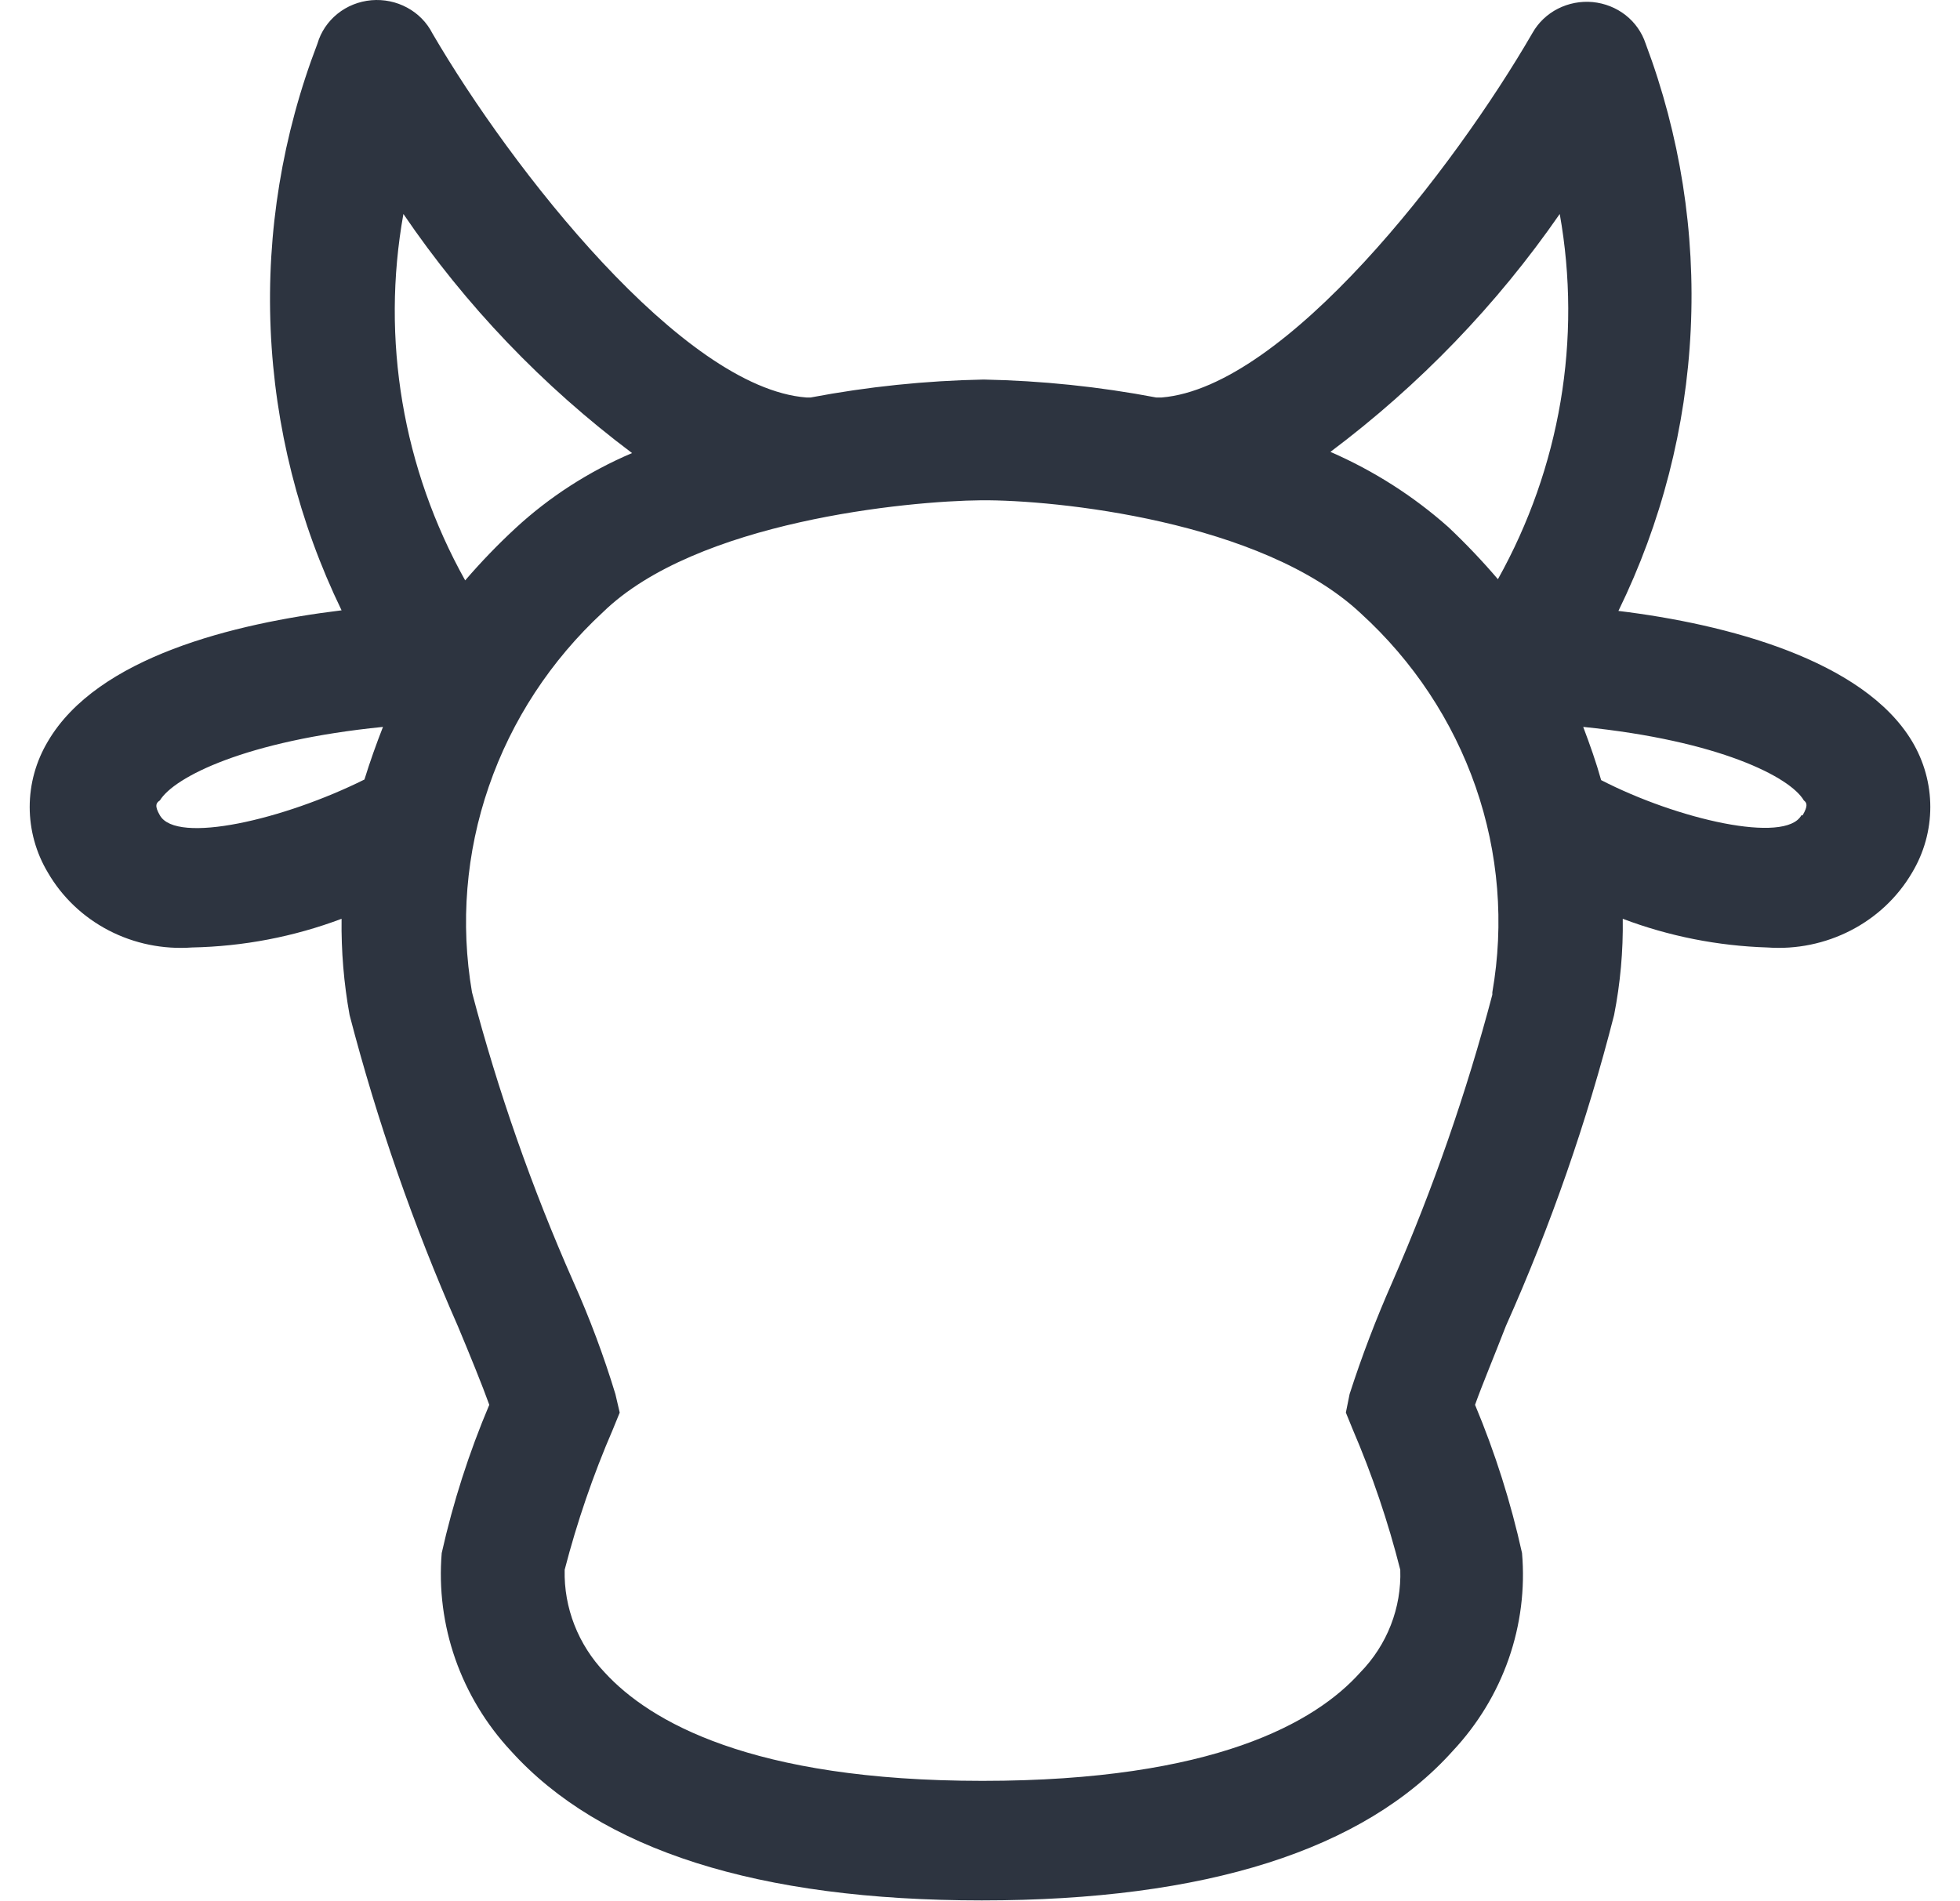
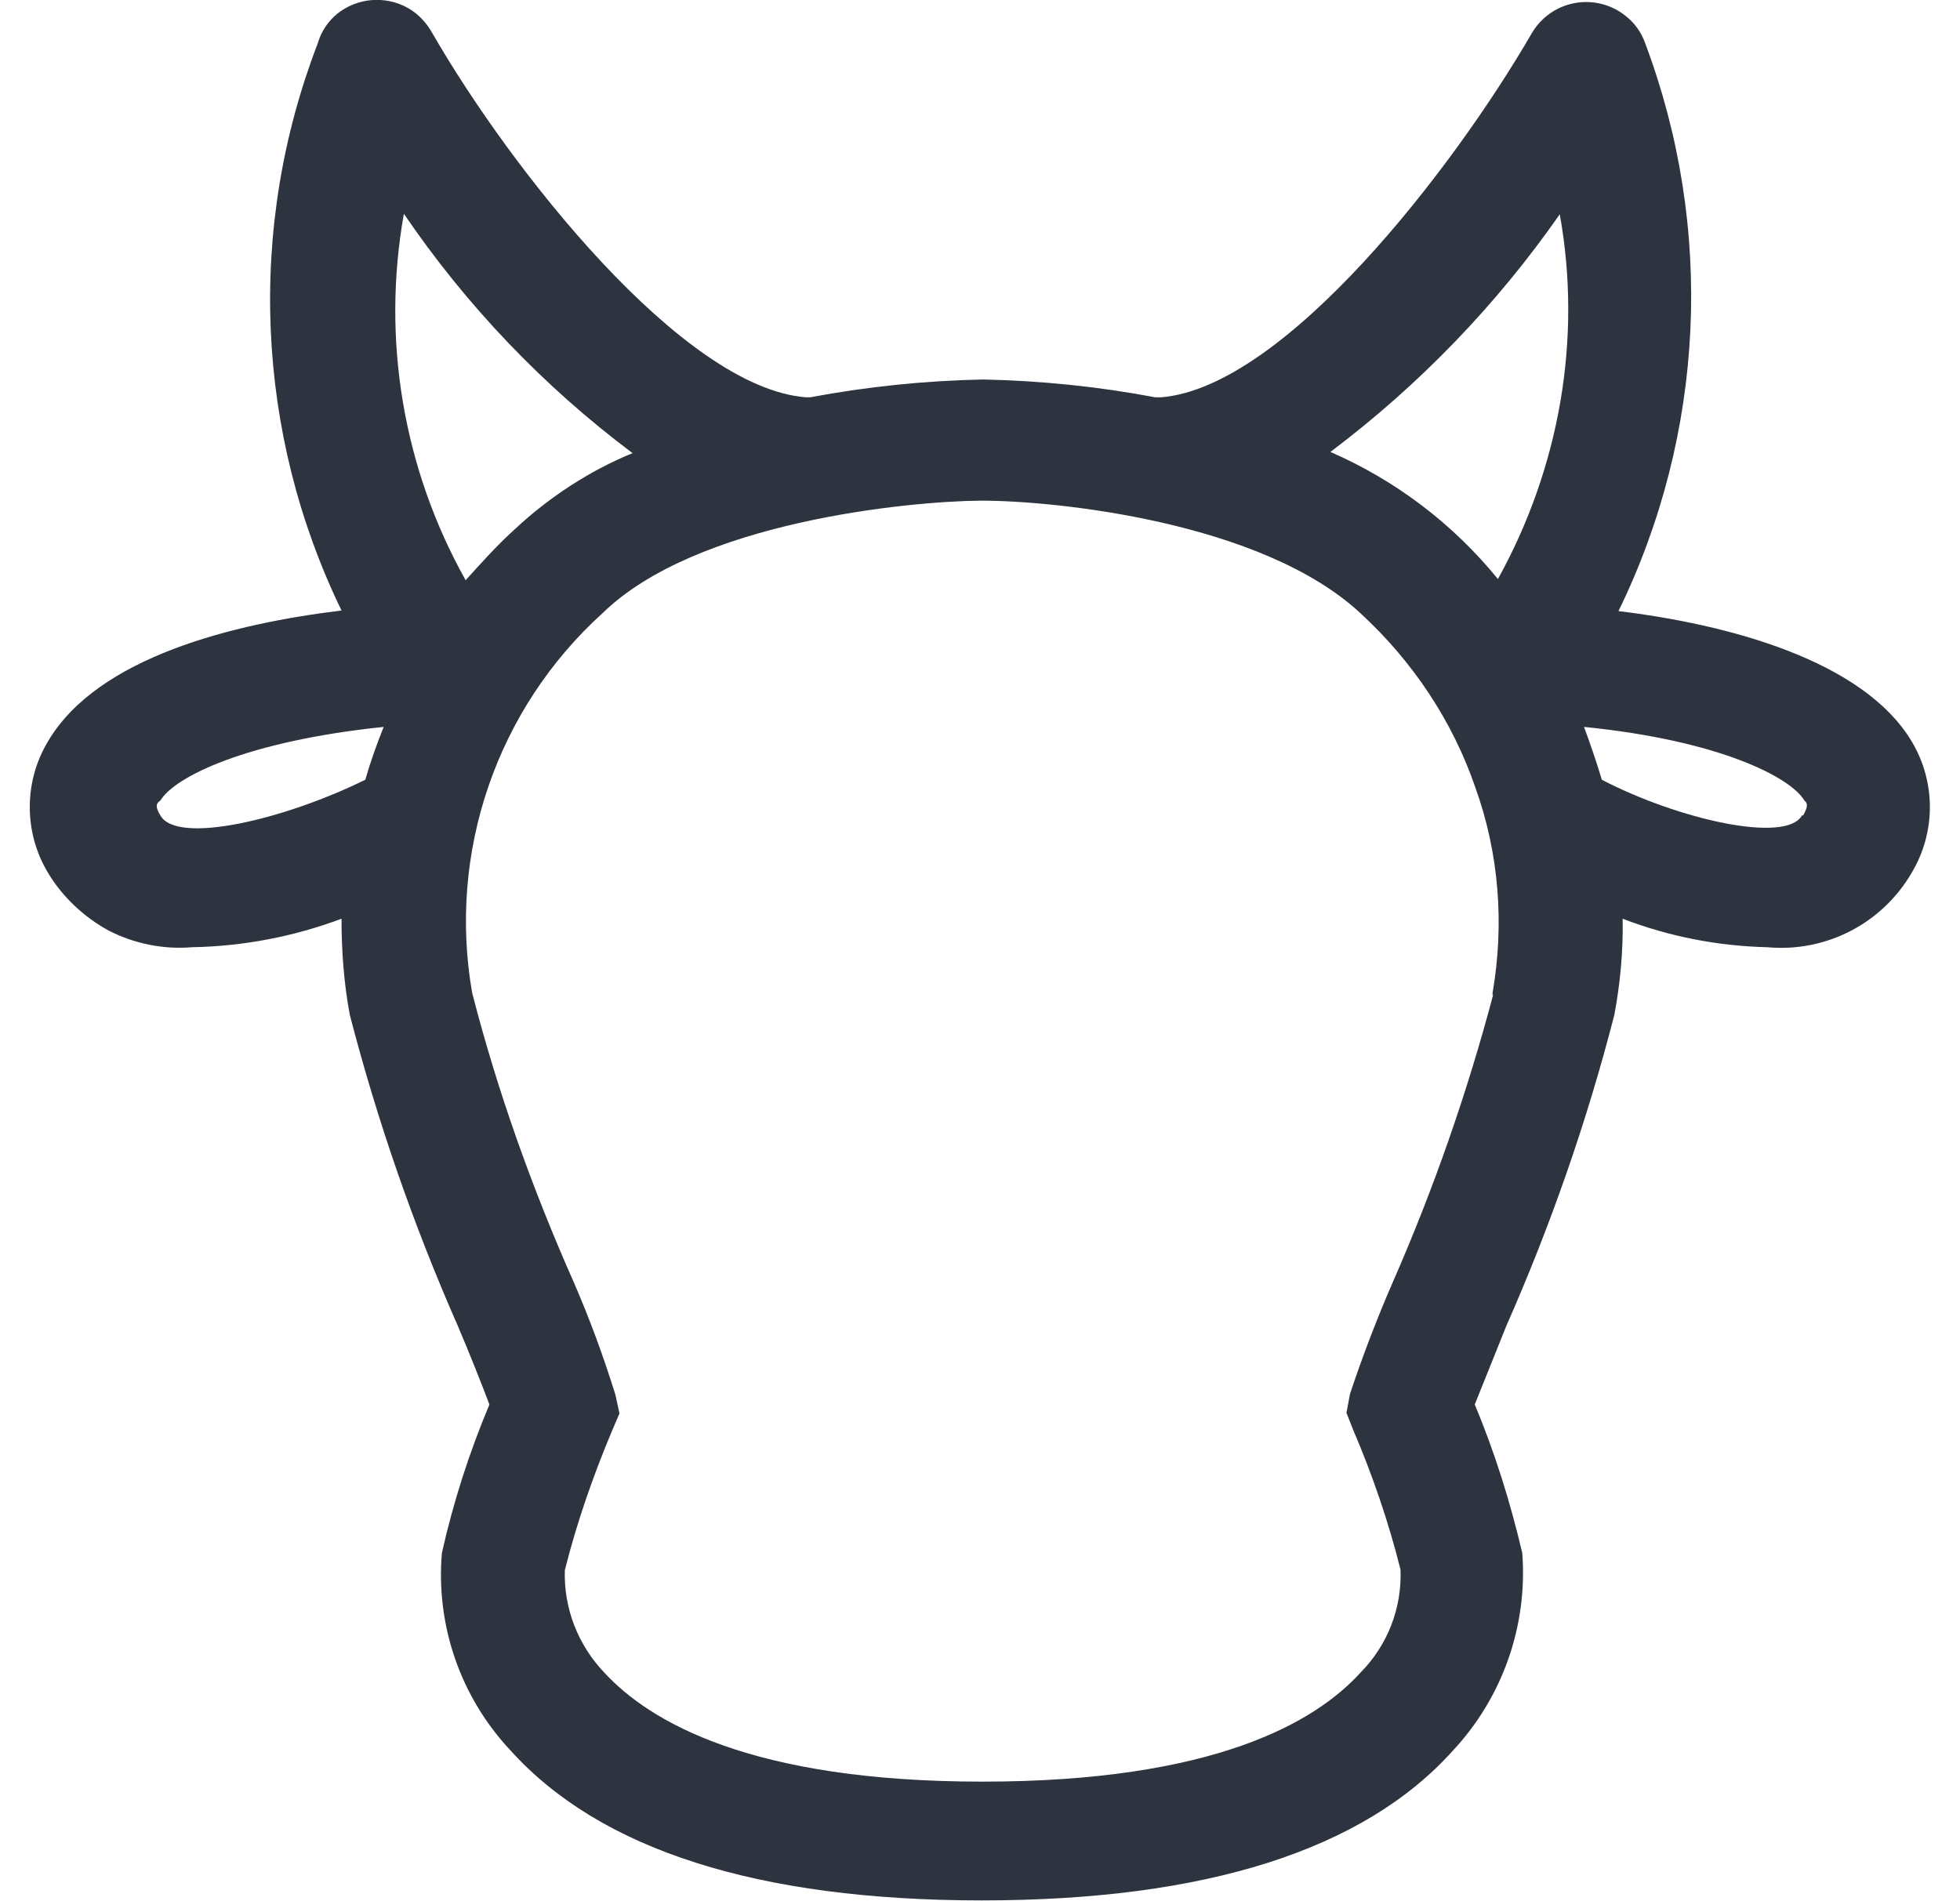
- <svg xmlns="http://www.w3.org/2000/svg" width="33" height="32" viewBox="0 0 33 32" fill="none">
-   <path d="M27.249 10.287C27.974 8.803 28.388 7.194 28.466 5.555C28.545 3.915 28.287 2.276 27.707 0.734C27.645 0.546 27.528 0.379 27.37 0.255C27.212 0.131 27.019 0.055 26.817 0.035C26.614 0.016 26.41 0.055 26.229 0.147C26.049 0.239 25.901 0.38 25.803 0.553C24.481 2.838 21.64 6.522 19.559 6.693H19.466C18.509 6.511 17.537 6.41 16.562 6.391C15.584 6.41 14.609 6.511 13.649 6.693H13.576C11.495 6.532 8.613 2.848 7.281 0.563C7.188 0.38 7.04 0.228 6.856 0.129C6.672 0.029 6.462 -0.014 6.252 0.004C6.042 0.023 5.843 0.102 5.681 0.233C5.52 0.363 5.402 0.538 5.345 0.734C4.755 2.271 4.487 3.906 4.557 5.545C4.627 7.183 5.032 8.792 5.751 10.277C3.94 10.498 1.641 11.062 0.808 12.481C0.606 12.818 0.5 13.2 0.5 13.588C0.5 13.977 0.606 14.36 0.808 14.696C1.047 15.107 1.401 15.444 1.831 15.667C2.26 15.89 2.747 15.989 3.233 15.954C4.095 15.937 4.947 15.774 5.751 15.471C5.744 16.014 5.789 16.557 5.886 17.092C6.351 18.88 6.96 20.63 7.707 22.326C7.905 22.799 8.123 23.333 8.238 23.655C7.896 24.463 7.628 25.298 7.437 26.151C7.387 26.754 7.465 27.36 7.665 27.933C7.866 28.506 8.184 29.034 8.602 29.483C10.111 31.154 12.764 32 16.531 32C20.298 32 22.962 31.154 24.46 29.483C24.88 29.035 25.2 28.508 25.401 27.934C25.601 27.361 25.678 26.754 25.626 26.151C25.438 25.299 25.173 24.463 24.835 23.655C24.949 23.333 25.168 22.809 25.355 22.326C26.111 20.633 26.72 18.882 27.176 17.092C27.281 16.558 27.33 16.015 27.322 15.471C28.099 15.765 28.923 15.928 29.757 15.954C30.244 15.989 30.732 15.889 31.163 15.666C31.594 15.444 31.951 15.107 32.192 14.696C32.394 14.36 32.5 13.977 32.5 13.588C32.5 13.2 32.394 12.818 32.192 12.481C31.37 11.112 29.07 10.508 27.249 10.287ZM26.261 3.603C26.636 5.708 26.269 7.874 25.22 9.753C24.959 9.447 24.681 9.155 24.387 8.877C23.799 8.354 23.128 7.926 22.4 7.609C23.901 6.483 25.204 5.13 26.261 3.603V3.603ZM6.792 3.603C7.837 5.141 9.138 6.501 10.642 7.629C9.915 7.938 9.249 8.367 8.675 8.898C8.377 9.174 8.096 9.466 7.832 9.773C6.78 7.888 6.413 5.714 6.792 3.603V3.603ZM2.692 13.729C2.598 13.568 2.629 13.518 2.692 13.478C2.931 13.085 4.138 12.471 6.448 12.24C6.334 12.532 6.23 12.823 6.136 13.126C4.783 13.8 2.973 14.223 2.692 13.729ZM25.126 16.749C24.69 18.402 24.127 20.02 23.441 21.591C23.169 22.207 22.929 22.835 22.723 23.474L22.66 23.786L22.775 24.068C23.104 24.835 23.372 25.626 23.576 26.433C23.587 26.751 23.533 27.067 23.417 27.364C23.301 27.662 23.125 27.934 22.899 28.165C22.15 29 20.444 29.987 16.542 29.987C12.639 29.987 10.933 28.98 10.184 28.165C9.735 27.694 9.492 27.073 9.507 26.433C9.716 25.626 9.987 24.835 10.319 24.068L10.434 23.786L10.361 23.474C10.165 22.829 9.929 22.197 9.653 21.581C8.955 20.002 8.384 18.373 7.947 16.709C7.748 15.549 7.845 14.359 8.23 13.244C8.614 12.128 9.274 11.12 10.153 10.307C11.724 8.777 15.283 8.435 16.521 8.424C17.759 8.414 21.245 8.767 22.91 10.327C23.794 11.132 24.458 12.136 24.845 13.249C25.232 14.363 25.328 15.551 25.126 16.709V16.749ZM30.329 13.729C30.058 14.213 28.248 13.8 26.958 13.136C26.874 12.834 26.77 12.542 26.656 12.24C28.945 12.471 30.142 13.085 30.371 13.478C30.423 13.518 30.444 13.568 30.35 13.729H30.329Z" fill="#2D3440" />
+ <svg xmlns="http://www.w3.org/2000/svg" width="33" height="32" fill="none">
+   <path d="M27.25 10.29A12.1 12.1 0 0 0 27.7.73a1 1 0 0 0-.34-.47 1.06 1.06 0 0 0-1.57.3c-1.32 2.28-4.16 5.96-6.24 6.13h-.1c-.95-.18-1.92-.28-2.9-.3-.98.02-1.95.12-2.91.3h-.07C11.49 6.53 8.6 2.85 7.28.56c-.1-.18-.24-.33-.42-.43a1.07 1.07 0 0 0-1.18.1 1 1 0 0 0-.33.5 12 12 0 0 0 .4 9.55c-1.81.22-4.1.78-4.94 2.2a2.15 2.15 0 0 0 0 2.22c.24.4.6.74 1.02.97.43.22.92.32 1.4.28a7.57 7.57 0 0 0 2.52-.48c0 .54.04 1.09.14 1.62a34.44 34.44 0 0 0 1.82 5.24c.2.47.41 1 .53 1.32-.34.81-.61 1.65-.8 2.5a4.32 4.32 0 0 0 1.16 3.33c1.51 1.67 4.16 2.52 7.93 2.52 3.77 0 6.43-.85 7.93-2.52a4.39 4.39 0 0 0 1.17-3.33c-.2-.85-.46-1.69-.8-2.5l.53-1.32c.75-1.7 1.36-3.45 1.82-5.24.1-.53.15-1.08.14-1.62.78.3 1.6.46 2.44.48a2.54 2.54 0 0 0 2.43-1.26 2.15 2.15 0 0 0 0-2.2c-.82-1.38-3.12-1.98-4.94-2.2Zm-.99-6.69c.38 2.1 0 4.27-1.04 6.15a7.49 7.49 0 0 0-2.82-2.14c1.5-1.13 2.8-2.48 3.86-4ZM6.8 3.6a16.96 16.96 0 0 0 3.85 4.03c-.73.3-1.4.74-1.97 1.27-.3.27-.57.57-.84.87A9.28 9.28 0 0 1 6.8 3.6ZM2.7 13.73c-.1-.16-.06-.21 0-.25.24-.4 1.45-1 3.76-1.24-.12.3-.22.58-.31.89-1.36.67-3.17 1.1-3.45.6Zm22.44 3.02a33.3 33.3 0 0 1-1.69 4.84c-.27.62-.51 1.25-.72 1.88l-.06.32.11.28c.33.77.6 1.56.8 2.36a2.33 2.33 0 0 1-.67 1.73C22.15 29 20.44 30 16.54 30c-3.9 0-5.6-1.01-6.36-1.83-.45-.47-.69-1.09-.67-1.73.2-.8.48-1.6.8-2.36l.12-.28-.07-.32c-.2-.64-.43-1.27-.7-1.89-.7-1.58-1.28-3.2-1.71-4.87a7 7 0 0 1 2.2-6.4c1.57-1.53 5.13-1.88 6.37-1.89 1.24 0 4.73.35 6.39 1.9.88.81 1.55 1.82 1.93 2.93.4 1.11.49 2.3.29 3.46v.04Zm5.2-3.02c-.27.48-2.08.07-3.37-.6-.09-.3-.19-.59-.3-.89 2.29.23 3.48.85 3.71 1.24.05.04.07.09-.02.25h-.02Z" fill="#2D3440" />
</svg>
